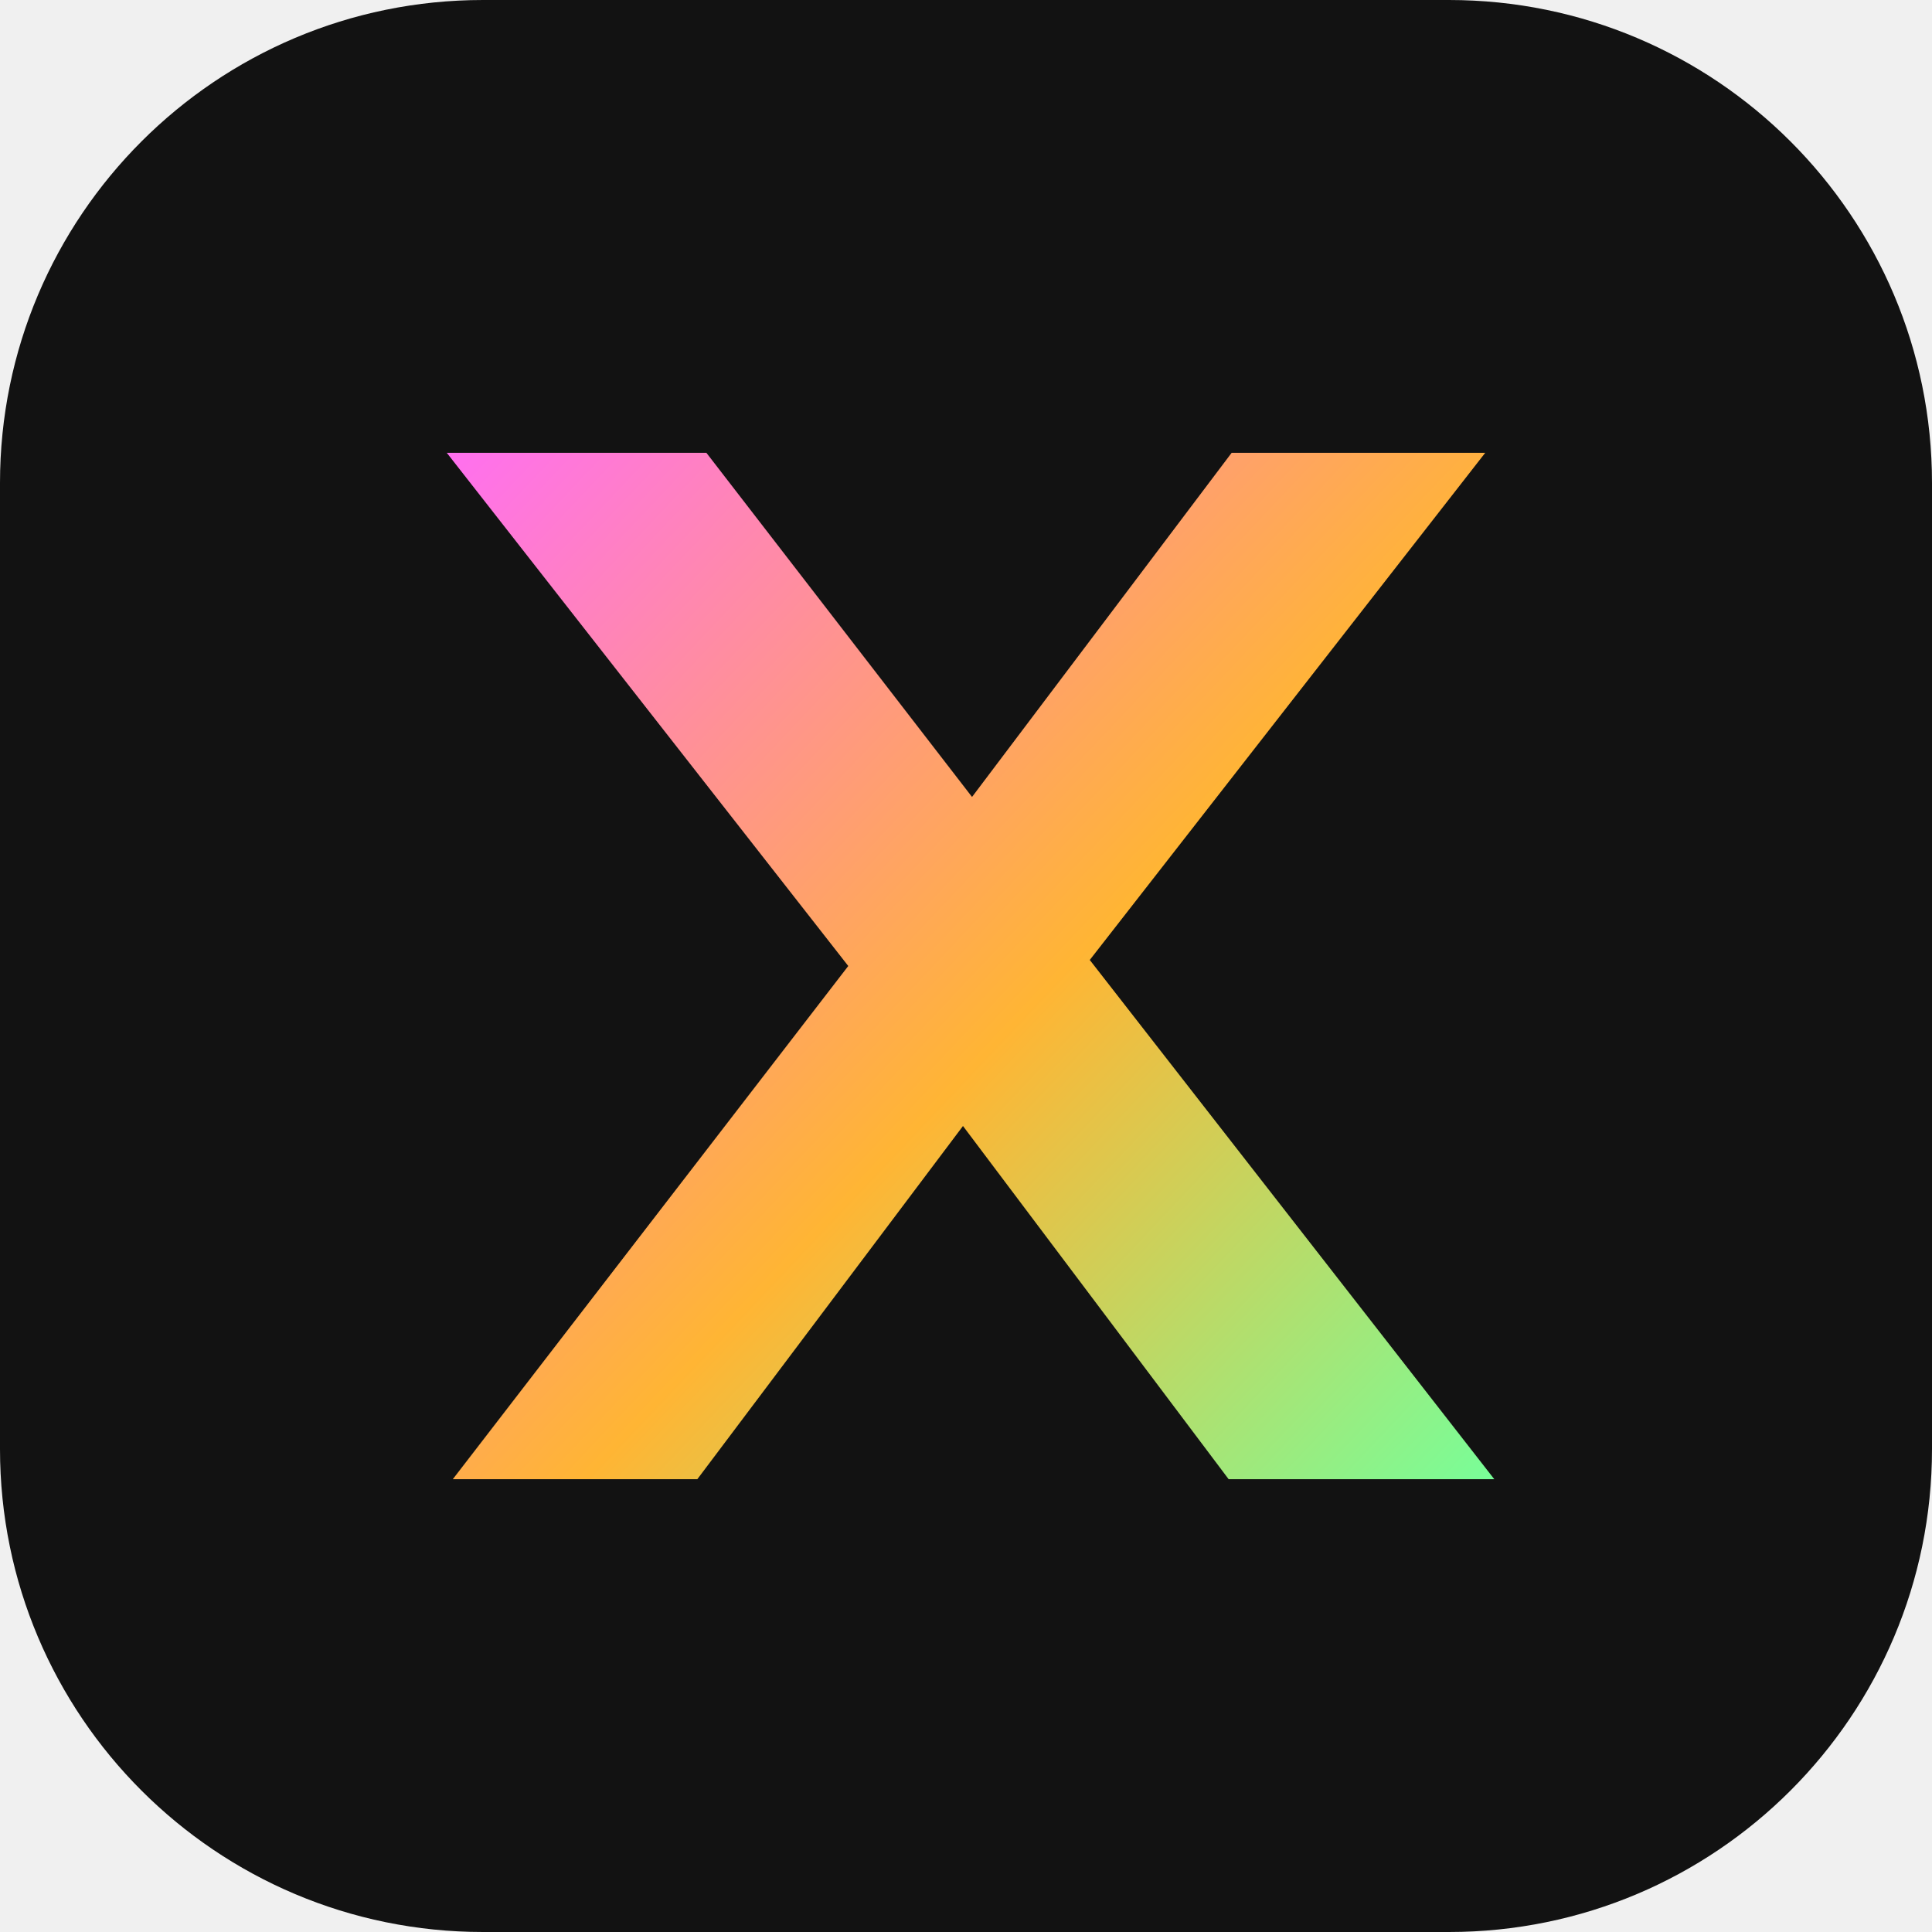
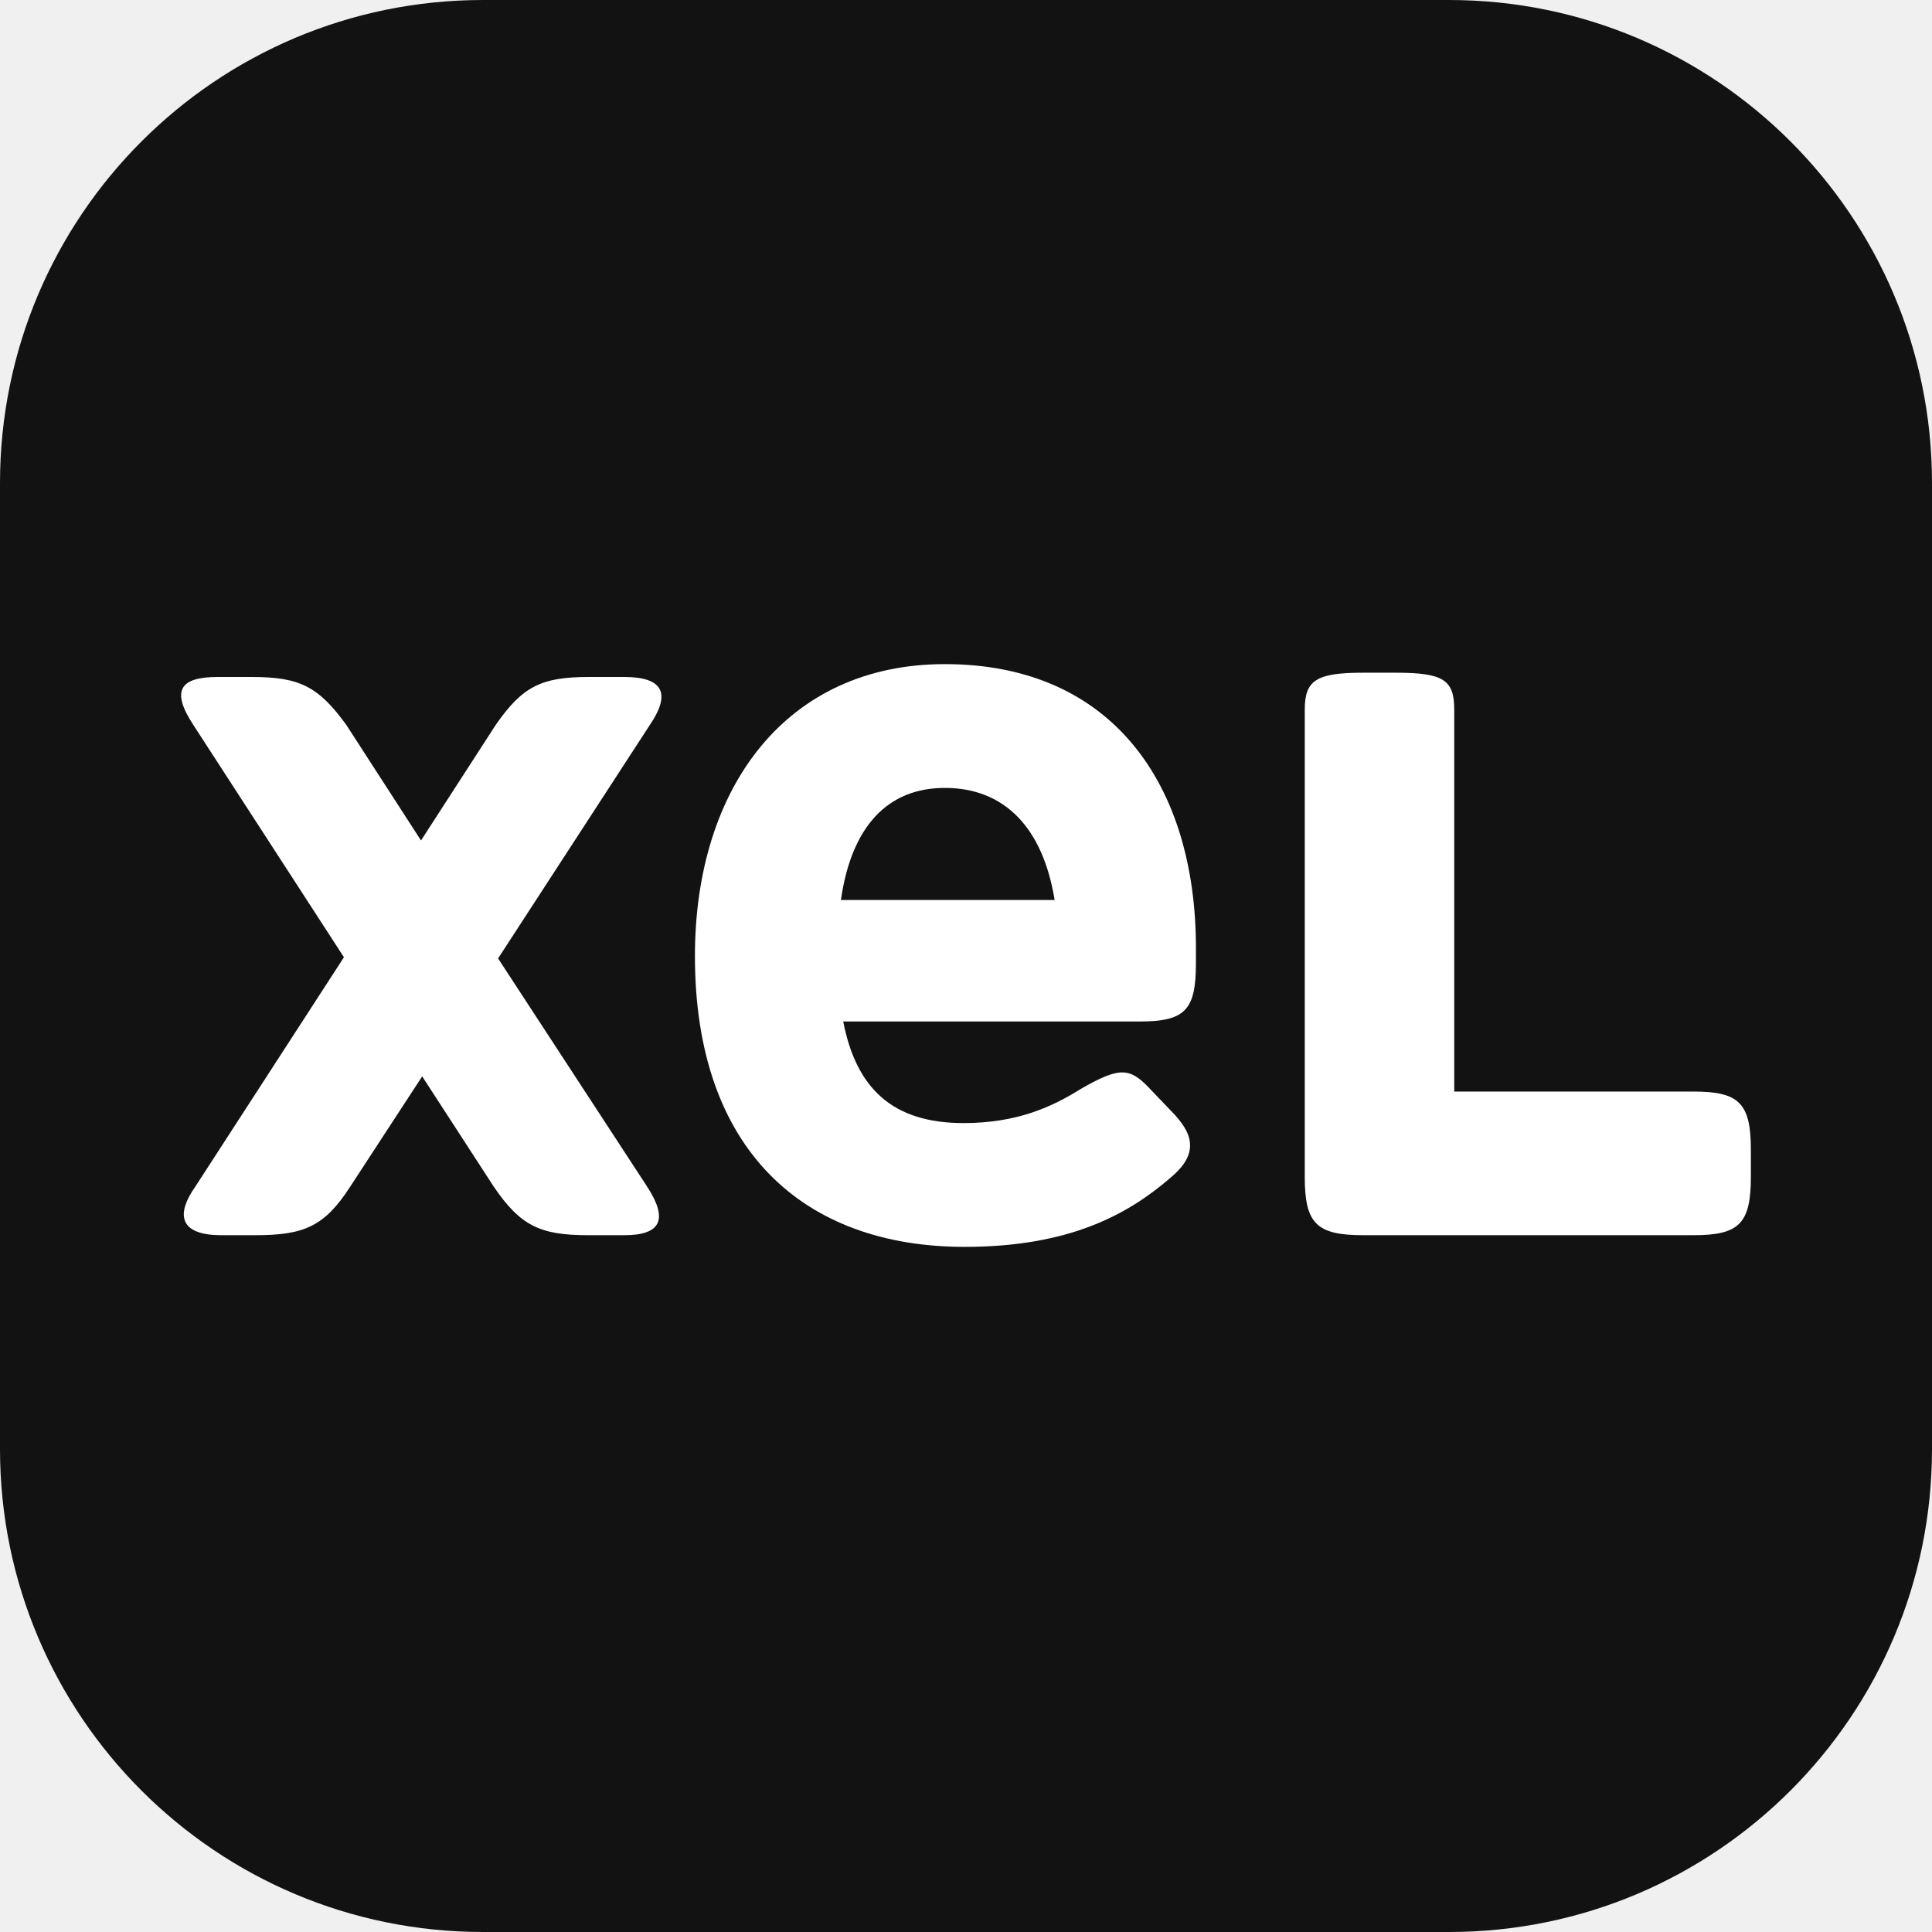
<svg xmlns="http://www.w3.org/2000/svg" width="64" height="64" viewBox="0 0 64 64" fill="none">
  <rect width="64" height="64" rx="16" fill="#121212" />
-   <path d="M15 49L28.1 32L14.8 15H23.4L32.2 26.4L40.8 15H49.2L36.1 31.8L49.5 49H40.7L31.9 37.3L23.1 49H15Z" fill="url(#g)" />
-   <defs>
-     <linearGradient id="g" x1="14" y1="15" x2="50" y2="49" gradientUnits="userSpaceOnUse">
-       <stop stop-color="#FF6EF4" />
-       <stop offset="0.55" stop-color="#FFB534" />
-       <stop offset="1" stop-color="#76FF9A" />
-     </linearGradient>
-   </defs>
+   <g transform="translate(6 22) scale(0.26)" fill="#FFFFFF">
+     <path d="M97.304 0C118.73 0 129.295 15.474 129.295 36.157V38.091C129.295 44.043 127.956 45.531 122.153 45.531H84.359C85.996 54.012 90.609 58.475 99.685 58.475C106.529 58.475 110.993 56.392 114.564 54.16C119.474 51.333 120.814 51.333 123.343 54.012L126.616 57.434C127.956 58.922 128.551 60.112 128.551 61.303C128.551 62.642 127.807 63.981 126.021 65.469C120.665 70.081 113.225 74.247 99.834 74.247C79.3 74.247 65.463 61.898 65.463 37.198C65.463 15.772 77.069 0 97.304 0ZM97.304 15.772C90.013 15.772 85.401 20.682 84.062 30.056H111.291C109.803 20.831 104.893 15.772 97.304 15.772Z" />
+     <path d="M1.847 66.51L20.744 37.347L1.549 7.737C-1.278 3.422 -0.236 1.637 4.674 1.637H8.989C15.09 1.637 17.47 2.827 21.041 7.737L30.564 22.468L40.087 7.737C43.509 2.827 45.89 1.637 51.99 1.637H56.454C61.215 1.637 62.554 3.571 59.727 7.737L40.384 37.496L59.43 66.659C62.108 70.825 61.066 72.76 56.454 72.76H51.841C45.741 72.76 43.211 71.569 39.789 66.51L30.713 52.524L21.488 66.659C18.214 71.718 15.536 72.76 9.435 72.76H5.12C0.21 72.76 -0.98 70.528 1.847 66.51Z" />
+     <path d="M143.161 65.32L143.161 5.803C143.161 2.036 144.649 1.094 150.601 1.094H154.767C160.868 1.094 162.207 2.036 162.207 5.803V54.458H192.709C198.512 54.458 200 55.946 200 61.898V65.32C200 71.272 198.512 72.76 192.709 72.76H150.601C144.649 72.76 143.161 71.272 143.161 65.32Z" />
+   </g>
</svg>
